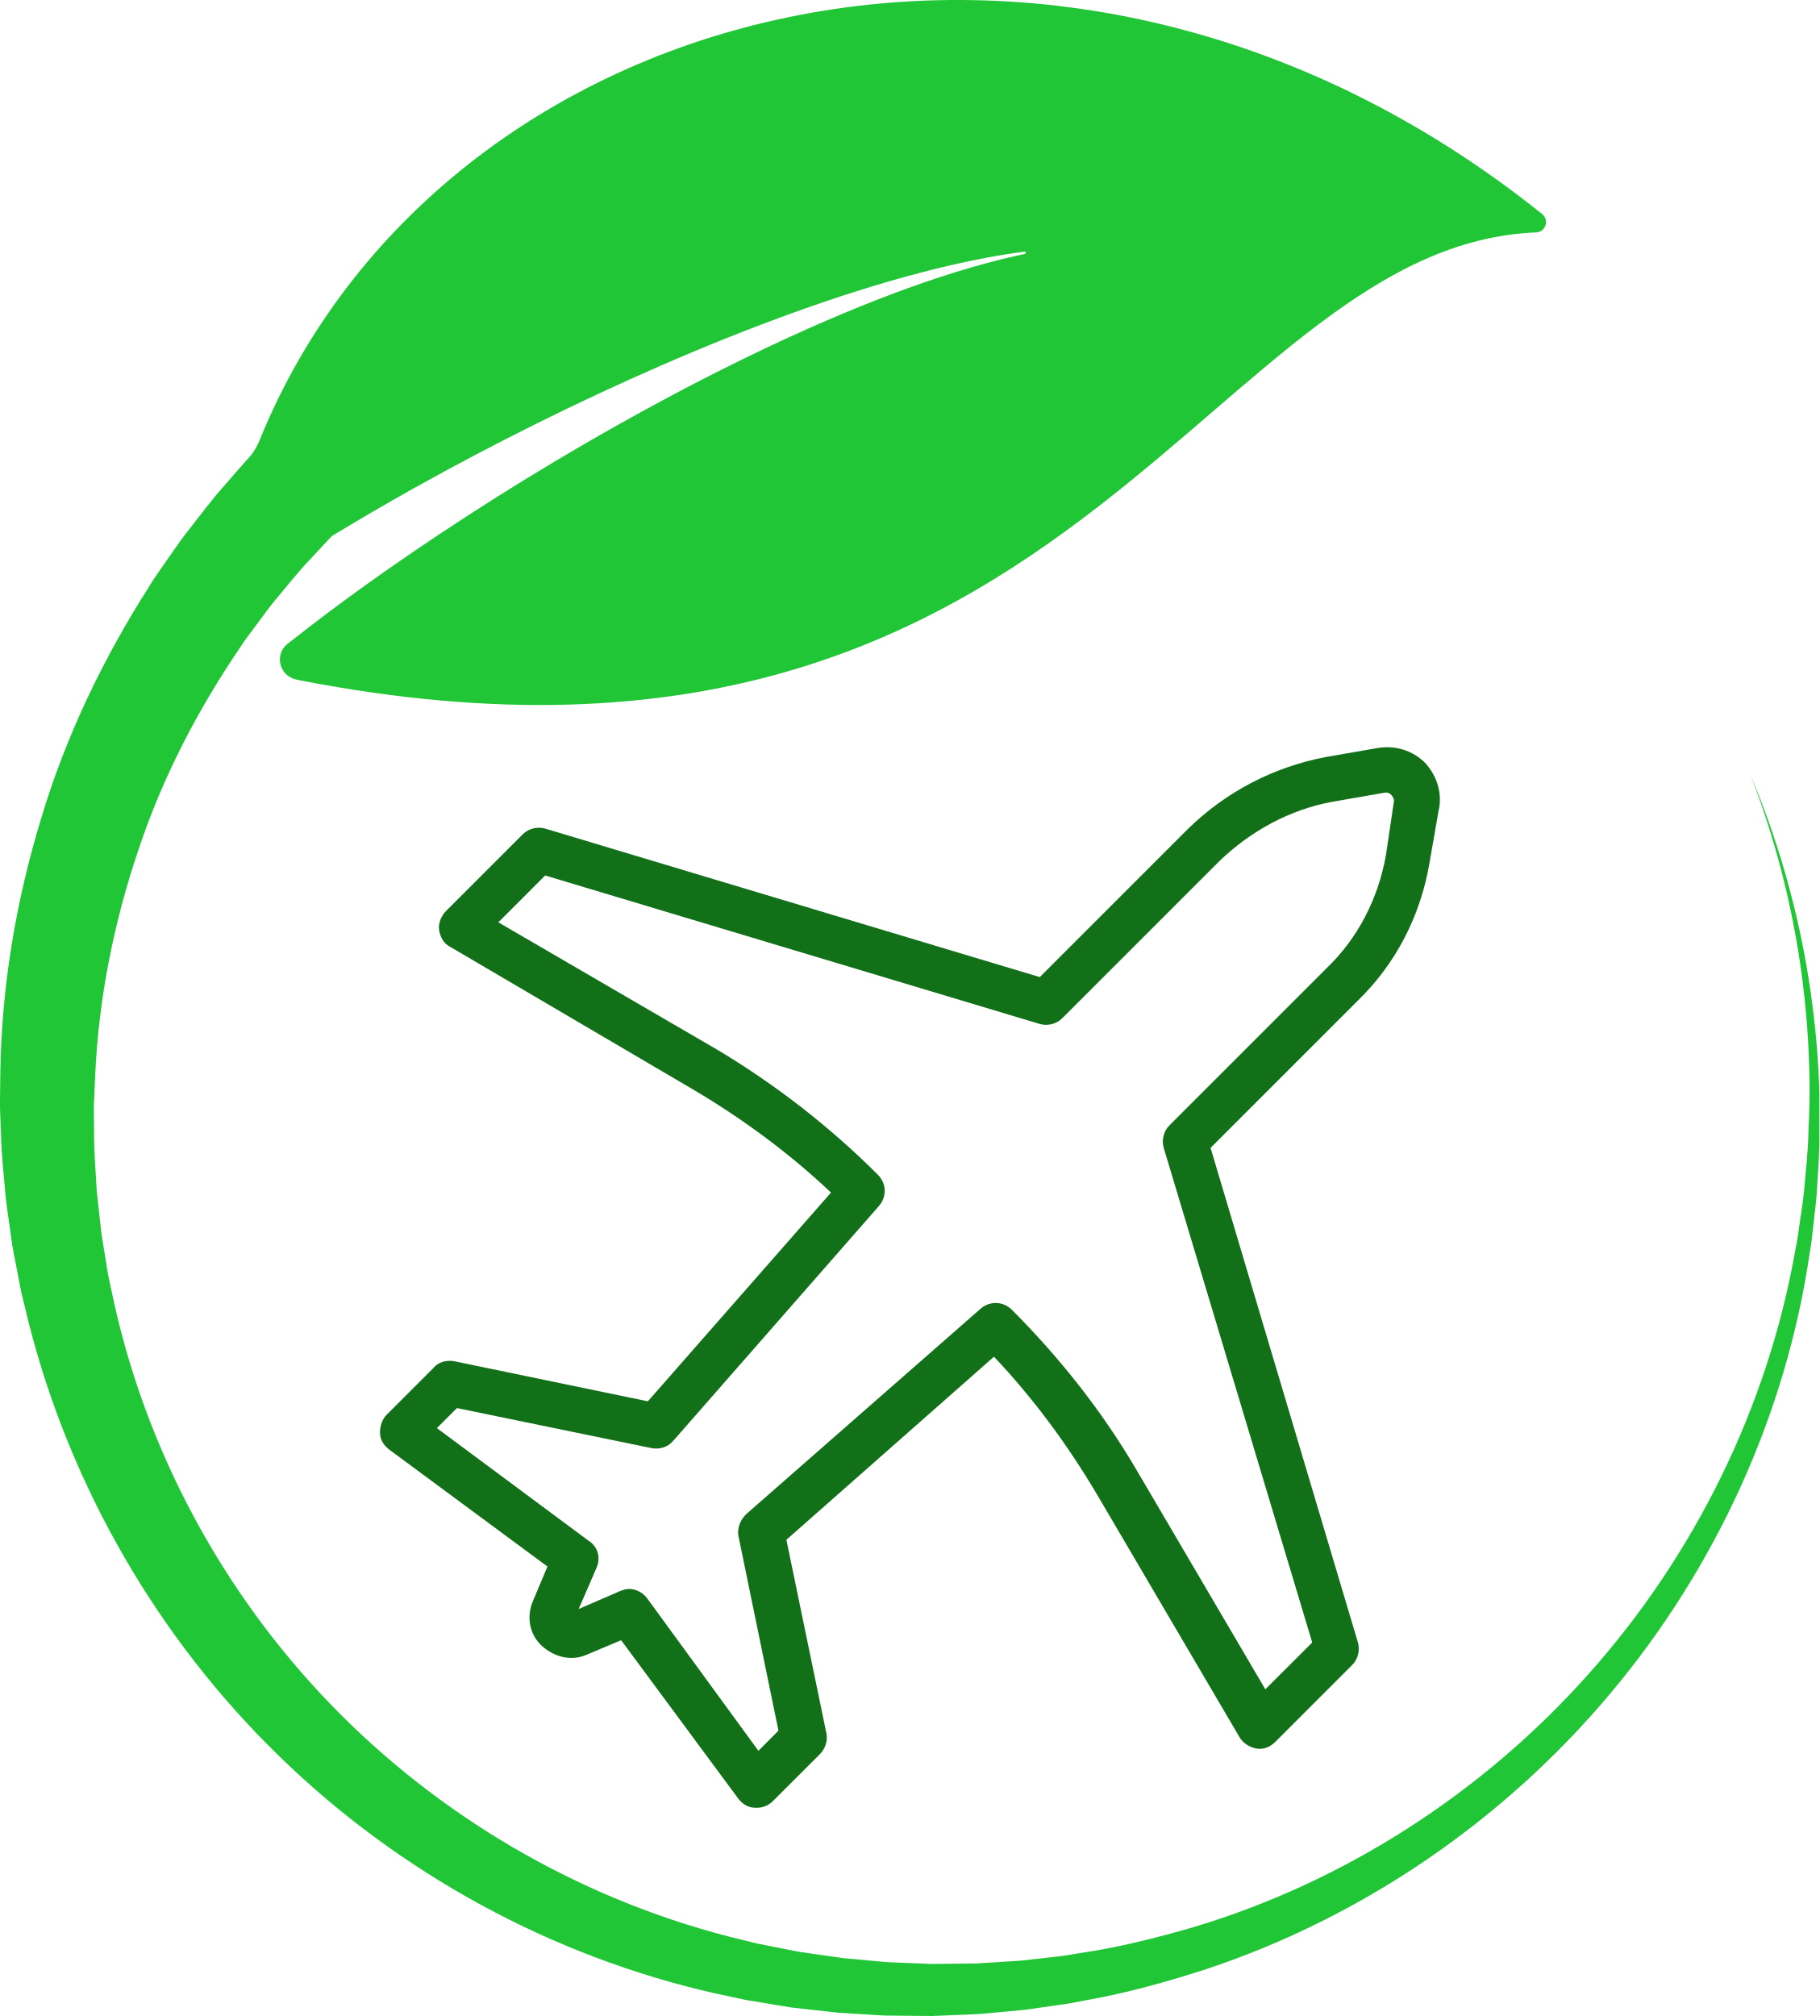
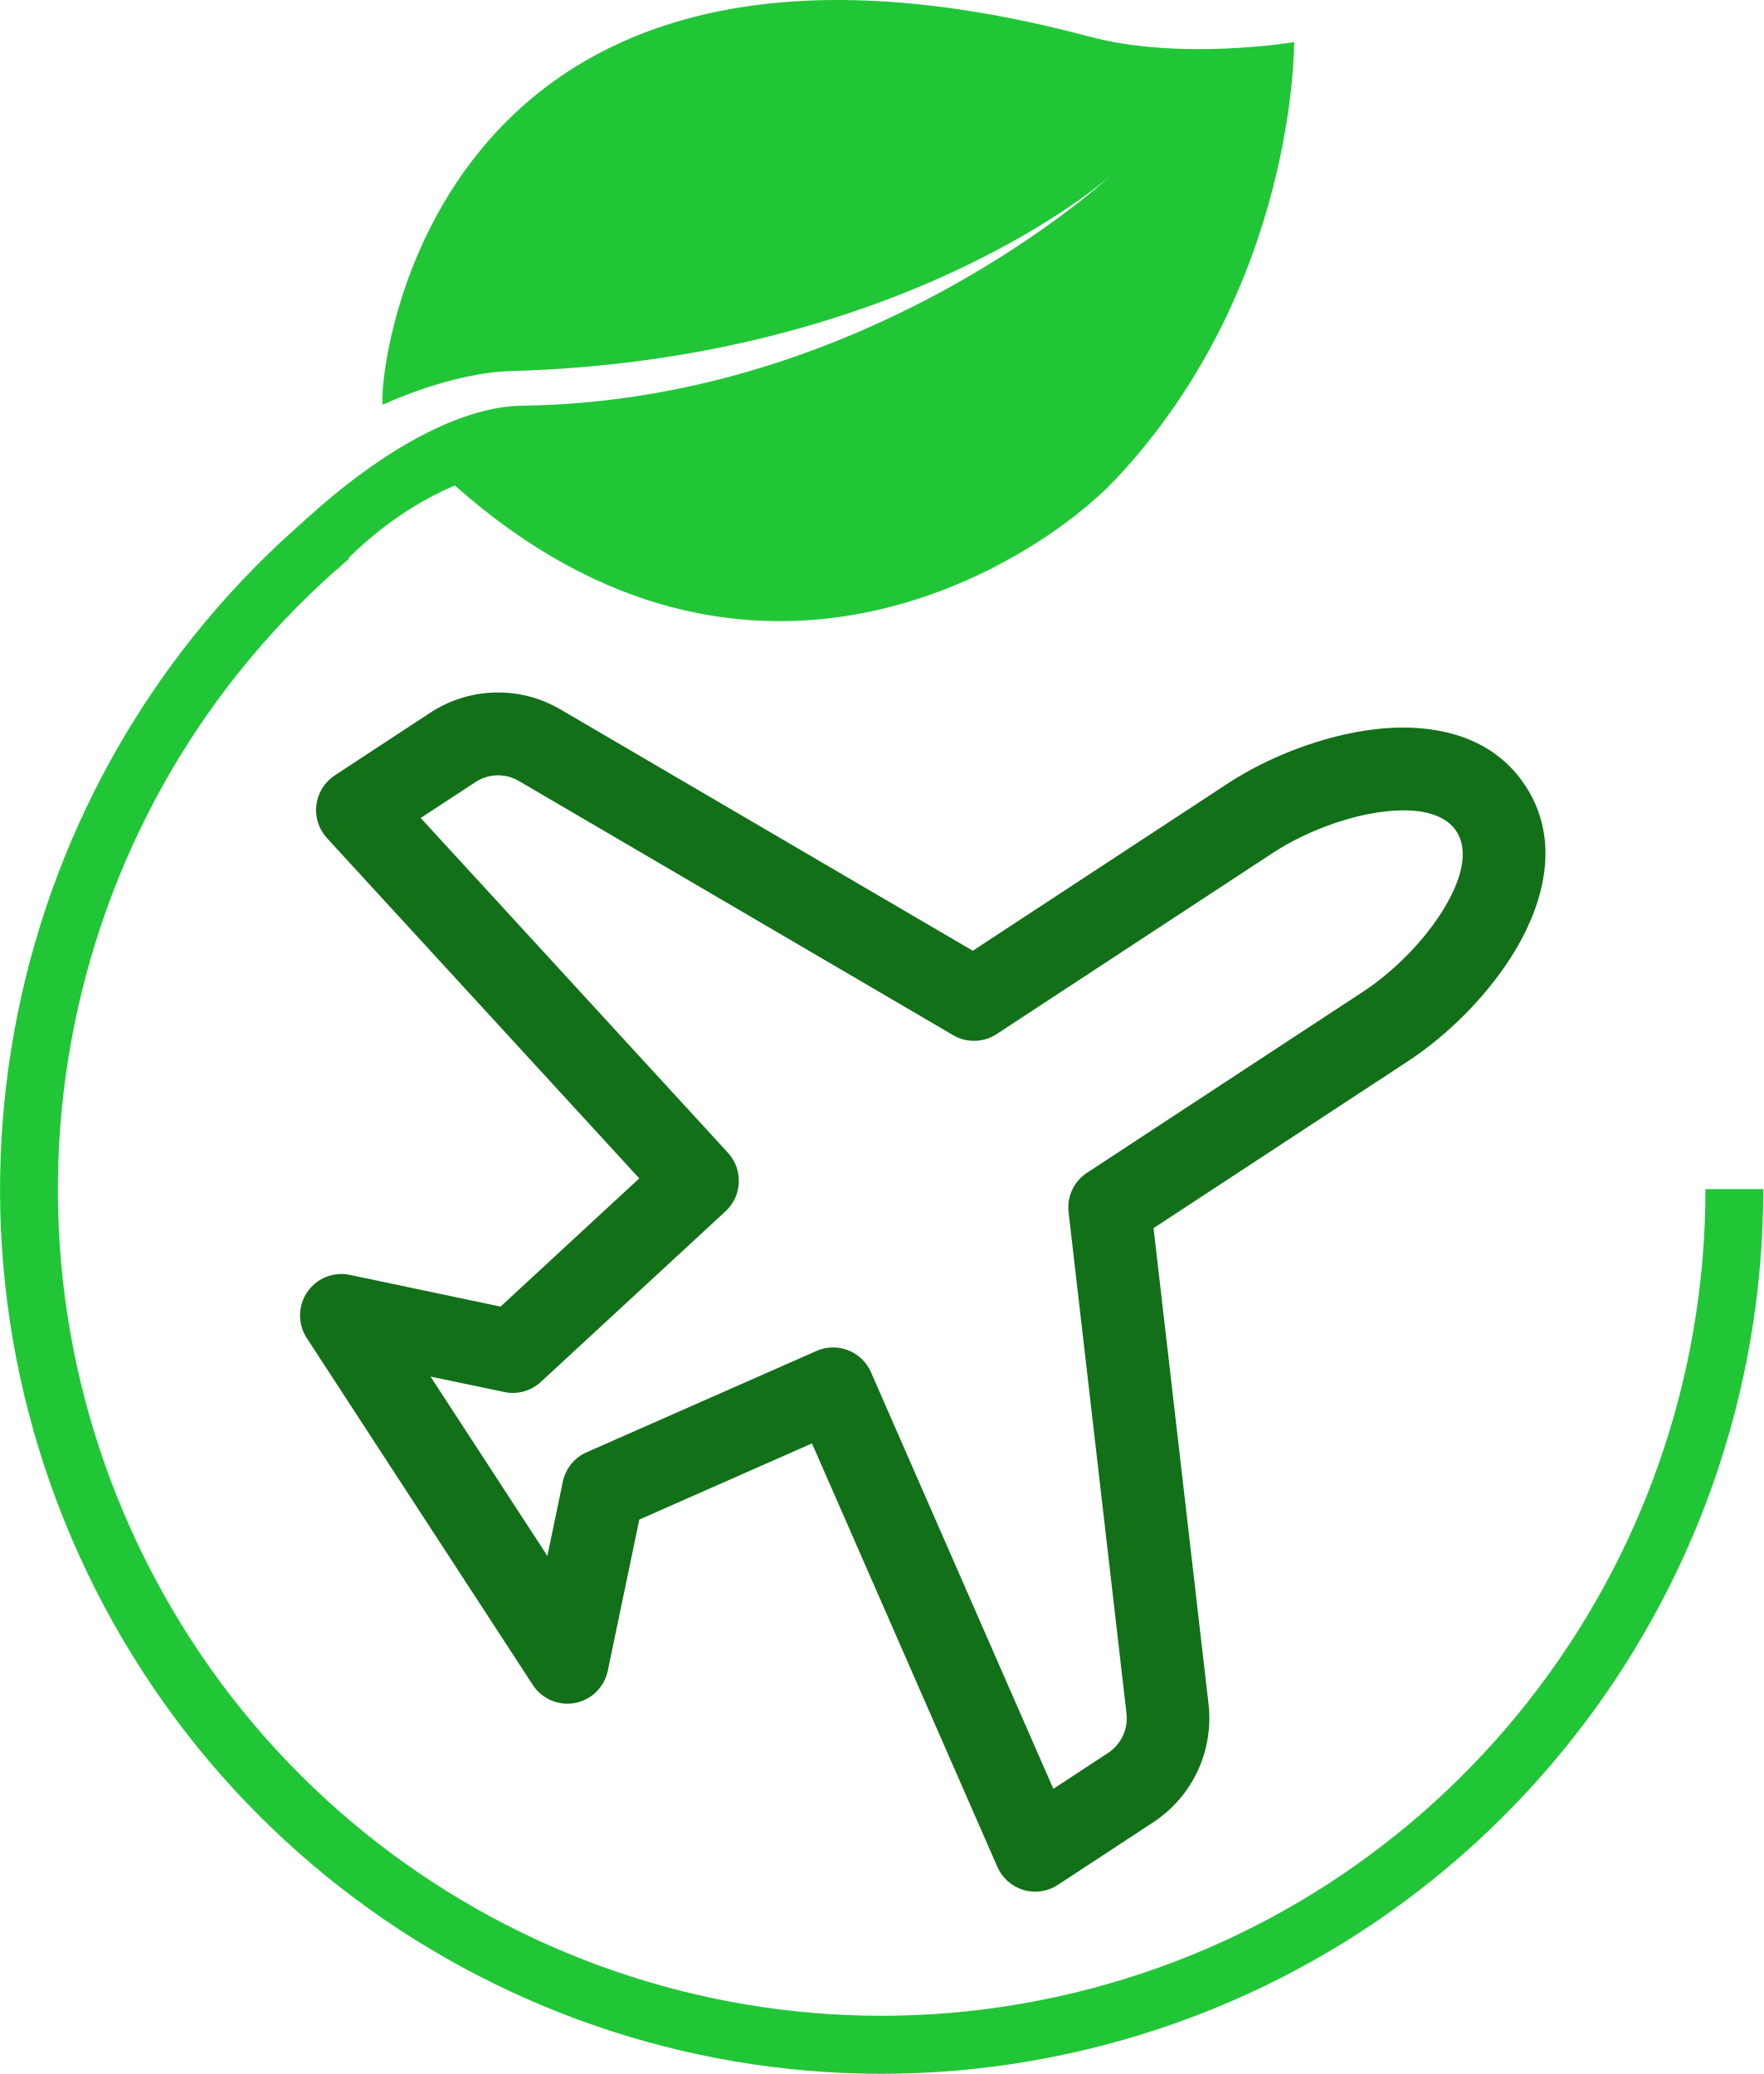
- <svg xmlns="http://www.w3.org/2000/svg" width="267" zoomAndPan="magnify" viewBox="0 0 200.25 221.882" height="295.843" preserveAspectRatio="xMidYMid" version="1.0" id="svg4">
-   <defs id="defs2">
-     <clipPath id="47400c96fa">
-       <path d="M 87.348,56 H 287.598 V 278.25 H 87.348 Z m 0,0" clip-rule="nonzero" id="path1" />
-     </clipPath>
-     <clipPath id="6505005e20">
-       <path d="M 129.168,138.582 H 245.828 V 255.293 H 129.168 Z m 0,0" clip-rule="nonzero" id="path2" />
-     </clipPath>
+ <svg xmlns="http://www.w3.org/2000/svg" width="6.646" height="7.818" fill="currentColor" class="bi bi-tree" viewBox="0 0 6.646 7.818" version="1.1" id="svg1" xml:space="preserve">
+   <defs id="defs1">
+     <linearGradient id="swatch15">
+       <stop style="stop-color:#127019;stop-opacity:1;" offset="0" id="stop15" />
+     </linearGradient>
  </defs>
-   <g id="g5" transform="translate(-87.34766,-56.33244)">
-     <g clip-path="url(#47400c96fa)" id="g3">
-       <path fill="#21c637" d="m 287.609,180.797 c 0.023,2.234 -0.168,4.465 -0.293,6.699 -0.066,1.121 -0.23,2.227 -0.344,3.344 -0.129,1.109 -0.227,2.23 -0.434,3.328 -2.574,17.758 -10.348,34.75 -21.973,48.574 -11.609,13.836 -27.098,24.539 -44.402,30.297 -4.332,1.398 -8.734,2.641 -13.23,3.43 l -1.684,0.324 c -0.559,0.109 -1.125,0.172 -1.691,0.254 l -3.391,0.484 -3.41,0.316 -1.711,0.156 -1.711,0.074 -3.426,0.137 -3.43,-0.031 -1.719,-0.019 c -0.57,-0.019 -1.141,-0.062 -1.711,-0.098 l -3.43,-0.211 -3.418,-0.379 -1.707,-0.191 -1.699,-0.277 -3.395,-0.566 -3.367,-0.723 c -17.922,-4.051 -34.719,-13.195 -47.977,-26.121 -13.273,-12.906 -22.957,-29.578 -27.547,-47.676 l -0.828,-3.402 -0.664,-3.438 c -0.105,-0.574 -0.234,-1.148 -0.32,-1.723 L 88.453,191.625 c -0.156,-1.156 -0.344,-2.312 -0.473,-3.473 C 87.789,185.824 87.5,183.5 87.461,181.16 c -0.039,-1.164 -0.113,-2.332 -0.117,-3.504 l 0.043,-3.508 c 0.16,-9.359 1.734,-18.707 4.48,-27.703 2.695,-9.02 6.812,-17.598 11.887,-25.547 0.602,-1.016 1.312,-1.961 1.977,-2.938 0.688,-0.961 1.336,-1.949 2.055,-2.883 1.469,-1.852 2.859,-3.766 4.449,-5.52 0.777,-0.887 1.539,-1.793 2.336,-2.668 0.578,-0.598 1.027,-1.309 1.34,-2.082 19.766,-48.699 88.391,-67.211 141.164,-24.922 0.82,0.66 0.391,1.984 -0.656,2.027 -17.648,0.711 -30.199,16.246 -48.164,30.156 -19.039,14.742 -44.156,27.648 -87.855,19.148 -0.176,-0.031 -0.348,-0.07 -0.516,-0.109 -1.812,-0.445 -2.352,-2.754 -0.891,-3.91 1.539,-1.219 3.102,-2.418 4.68,-3.602 3.965,-2.965 8.039,-5.816 12.187,-8.57 2.07,-1.375 4.164,-2.727 6.273,-4.059 2.109,-1.324 4.234,-2.629 6.375,-3.906 4.285,-2.559 8.637,-5.012 13.047,-7.352 4.41,-2.34 8.891,-4.559 13.441,-6.625 4.555,-2.062 9.18,-3.969 13.906,-5.613 2.363,-0.816 4.754,-1.566 7.176,-2.215 1.348,-0.359 2.703,-0.688 4.07,-0.973 0.16,-0.035 0.117,-0.273 -0.043,-0.254 -1.391,0.184 -2.773,0.406 -4.156,0.664 -2.48,0.465 -4.941,1.031 -7.383,1.676 -4.883,1.285 -9.691,2.848 -14.441,4.574 -4.746,1.73 -9.438,3.621 -14.074,5.645 -4.637,2.02 -9.219,4.16 -13.754,6.418 -2.266,1.125 -4.52,2.281 -6.762,3.461 -2.242,1.184 -4.469,2.395 -6.684,3.629 -3.008,1.684 -5.984,3.418 -8.938,5.211 l -0.223,0.219 c -0.723,0.746 -1.414,1.523 -2.125,2.285 -1.453,1.496 -2.715,3.148 -4.066,4.738 -0.66,0.805 -1.25,1.664 -1.883,2.492 -0.613,0.84 -1.273,1.652 -1.828,2.535 -4.688,6.887 -8.578,14.375 -11.215,22.324 -2.68,7.926 -4.352,16.227 -4.742,24.641 l -0.141,3.156 c -0.031,1.051 0.012,2.105 0.012,3.16 -0.031,2.109 0.172,4.207 0.277,6.312 0.082,1.055 0.227,2.098 0.332,3.145 l 0.176,1.574 c 0.059,0.523 0.164,1.043 0.242,1.562 l 0.504,3.125 0.66,3.094 c 3.656,16.492 11.992,31.992 23.855,44.25 11.848,12.27 27.156,21.25 43.801,25.547 l 3.129,0.773 3.164,0.625 1.586,0.309 4.793,0.68 3.219,0.297 c 0.539,0.047 1.074,0.105 1.613,0.141 l 1.613,0.066 3.234,0.129 3.238,-0.035 1.621,-0.019 1.613,-0.098 3.234,-0.203 3.223,-0.359 c 0.535,-0.062 1.074,-0.105 1.609,-0.191 l 1.602,-0.262 c 4.285,-0.613 8.492,-1.672 12.652,-2.879 16.617,-4.969 31.805,-14.754 43.441,-27.801 11.645,-13.031 19.762,-29.352 22.816,-46.734 0.234,-1.074 0.367,-2.172 0.523,-3.262 0.145,-1.094 0.344,-2.184 0.441,-3.277 0.191,-2.199 0.445,-4.395 0.484,-6.605 0.105,-2.207 0.16,-4.418 0.086,-6.629 -0.055,-2.211 -0.18,-4.418 -0.391,-6.621 -0.816,-8.816 -2.852,-17.535 -6.055,-25.828 3.449,8.191 5.762,16.883 6.852,25.738 0.281,2.219 0.477,4.441 0.598,6.672 0.141,2.23 0.156,4.469 0.117,6.703" fill-opacity="1" fill-rule="nonzero" id="path3" />
-     </g>
-     <g clip-path="url(#6505005e20)" id="g4">
-       <path fill="#127019" d="m 239.883,150.48 c -0.859,4.785 -3.078,9.094 -6.516,12.406 l -17.328,17.328 c -0.609,0.609 -0.859,1.594 -0.609,2.453 l 16.344,54.438 -5.16,5.156 -14.137,-24.078 c -3.809,-6.516 -8.48,-12.406 -13.762,-17.699 -0.984,-0.973 -2.457,-0.973 -3.441,-0.113 l -25.797,22.609 c -0.621,0.609 -0.984,1.469 -0.871,2.328 l 4.422,21.5 -2.207,2.219 -12.281,-16.832 c -0.496,-0.621 -1.234,-0.984 -1.969,-0.984 -0.371,0 -0.621,0.117 -0.984,0.238 l -4.547,1.969 1.969,-4.547 c 0.488,-1.098 0.125,-2.328 -0.859,-2.949 l -16.715,-12.41 2.203,-2.207 21.512,4.426 c 0.859,0.121 1.723,-0.125 2.332,-0.859 l 22.609,-25.812 c 0.859,-0.984 0.859,-2.453 -0.125,-3.438 -5.281,-5.281 -11.301,-9.953 -17.688,-13.766 l -24.082,-14.012 5.156,-5.156 54.438,16.344 c 0.859,0.246 1.844,0 2.453,-0.613 l 17.328,-17.328 c 3.449,-3.312 7.746,-5.652 12.41,-6.512 l 5.652,-0.984 c 0.496,-0.125 0.746,0.125 0.859,0.246 0.125,0.125 0.375,0.488 0.25,0.863 z m 4.297,-10.203 c -1.348,-1.355 -3.312,-1.965 -5.281,-1.605 l -5.656,0.984 c -5.77,1.109 -10.926,3.812 -15.109,7.871 l -16.344,16.344 -54.438,-16.344 c -0.859,-0.246 -1.84,0 -2.453,0.613 l -8.48,8.48 c -0.488,0.488 -0.859,1.348 -0.738,2.082 0.117,0.746 0.488,1.48 1.223,1.844 l 26.793,15.734 c 5.406,3.199 10.566,7 15.113,11.309 l -20.156,22.973 -21.375,-4.426 c -0.859,-0.121 -1.719,0.125 -2.207,0.738 l -5.168,5.168 c -0.488,0.484 -0.734,1.223 -0.734,1.965 0,0.738 0.371,1.348 0.984,1.844 l 17.449,12.895 -1.605,3.812 c -0.734,1.719 -0.363,3.688 0.984,4.918 1.355,1.223 3.199,1.723 4.918,0.984 l 3.812,-1.605 12.906,17.453 c 0.484,0.609 1.098,0.984 1.832,0.984 h 0.25 c 0.621,0 1.23,-0.25 1.719,-0.734 l 5.168,-5.16 c 0.609,-0.621 0.859,-1.48 0.734,-2.215 l -4.422,-21.379 22.848,-20.152 c 4.309,4.547 8.109,9.703 11.309,15.109 l 15.734,26.793 c 0.359,0.613 1.098,1.098 1.84,1.223 0.738,0.125 1.473,-0.125 2.082,-0.734 l 8.484,-8.484 c 0.609,-0.609 0.859,-1.594 0.609,-2.453 l -16.219,-54.438 16.219,-16.219 c 4.184,-4.059 6.887,-9.34 7.871,-15.109 l 0.984,-5.656 c 0.488,-1.965 -0.125,-3.934 -1.469,-5.406 h -0.012" fill-opacity="1" fill-rule="nonzero" id="path4" />
+   <g id="g16" transform="matrix(1.204133,0,0,1.208388,-5.305632,-4.105461)">
+     <g id="g17" transform="translate(-2.433217,0.9068767)">
+       <g style="fill:#127019;fill-opacity:1;stroke:none;stroke-width:0;stroke-dasharray:none;stroke-dashoffset:0" id="g1" transform="matrix(0.1414402,0.2163212,-0.2163212,0.1414402,5.279128,1.554937)">
+         <path d="m 22.813,-12.192 c 0.28,-0.56 0.785,-1.151 1.572,-1.151 0.787,0 1.292,0.592 1.572,1.151 0.289,0.579 0.428,1.28 0.428,1.849 v 3.691 l 5.17,2.585 a 1.5,1.5 0 0 1 0.83,1.342 v 1.382 a 0.5,0.5 0 0 1 -0.582,0.493 l -5.507,-0.918 -0.375,2.253 1.318,1.318 a 0.5,0.5 0 0 1 -0.354,0.854 h -5 a 0.5,0.5 0 0 1 -0.354,-0.854 l 1.319,-1.318 -0.376,-2.253 -5.507,0.918 a 0.5,0.5 0 0 1 -0.582,-0.493 v -1.382 a 1.5,1.5 0 0 1 0.83,-1.342 l 5.17,-2.585 v -3.691 c 0,-0.568 0.14,-1.271 0.428,-1.849 m 0.894,0.448 c -0.211,0.421 -0.322,0.97 -0.322,1.401 v 4 a 0.5,0.5 0 0 1 -0.276,0.447 l -5.448,2.724 a 0.5,0.5 0 0 0 -0.276,0.447 v 0.792 l 5.418,-0.903 a 0.5,0.5 0 0 1 0.575,0.41 l 0.5,3 a 0.5,0.5 0 0 1 -0.14,0.437 l -0.645,0.646 h 2.586 l -0.647,-0.646 a 0.5,0.5 0 0 1 -0.14,-0.436 l 0.5,-3 a 0.5,0.5 0 0 1 0.576,-0.411 l 5.417,0.903 v -0.792 a 0.5,0.5 0 0 0 -0.276,-0.447 l -5.448,-2.724 a 0.5,0.5 0 0 1 -0.276,-0.447 v -4 c 0,-0.432 -0.11,-0.979 -0.322,-1.401 -0.22,-0.44 -0.465,-0.599 -0.678,-0.599 -0.213,0 -0.458,0.158 -0.678,0.599" id="path1-5" style="fill:#127019;fill-opacity:1;stroke:none;stroke-width:0;stroke-dasharray:none;stroke-dashoffset:0" />
+       </g>
+       <g id="g15">
+         <path d="m 10.89,2.622 c 0,0 -0.354,0.059 -0.64,-0.017 -2.119,-0.562 -2.232,1.128 -2.212,1.148 0,0 0.21,-0.1 0.403,-0.105 1.229,-0.034 1.873,-0.608 1.873,-0.608 0,0 -0.758,0.703 -1.84,0.716 -0.239,0.003 -0.542,0.208 -0.782,0.457 0,0 0.145,0.033 0.203,0.054 0.105,-0.111 0.227,-0.202 0.368,-0.262 0.929,0.823 1.826,0.237 2.067,-0.018 0.568,-0.601 0.56,-1.365 0.56,-1.365 z" id="path1" style="fill:#21c637;fill-opacity:1;stroke-width:0.099" />
+         <path style="display:inline;fill:none;fill-opacity:1;stroke:#21c637;stroke-width:0.181;stroke-dasharray:none;stroke-dashoffset:0;stroke-opacity:1;paint-order:normal" id="path2" d="M 12.268,6.2 A 2.669,2.669 0 0 1 10.219,8.796 2.669,2.669 0 0 1 7.218,7.406 2.669,2.669 0 0 1 7.874,4.164" />
+       </g>
    </g>
  </g>
</svg>
